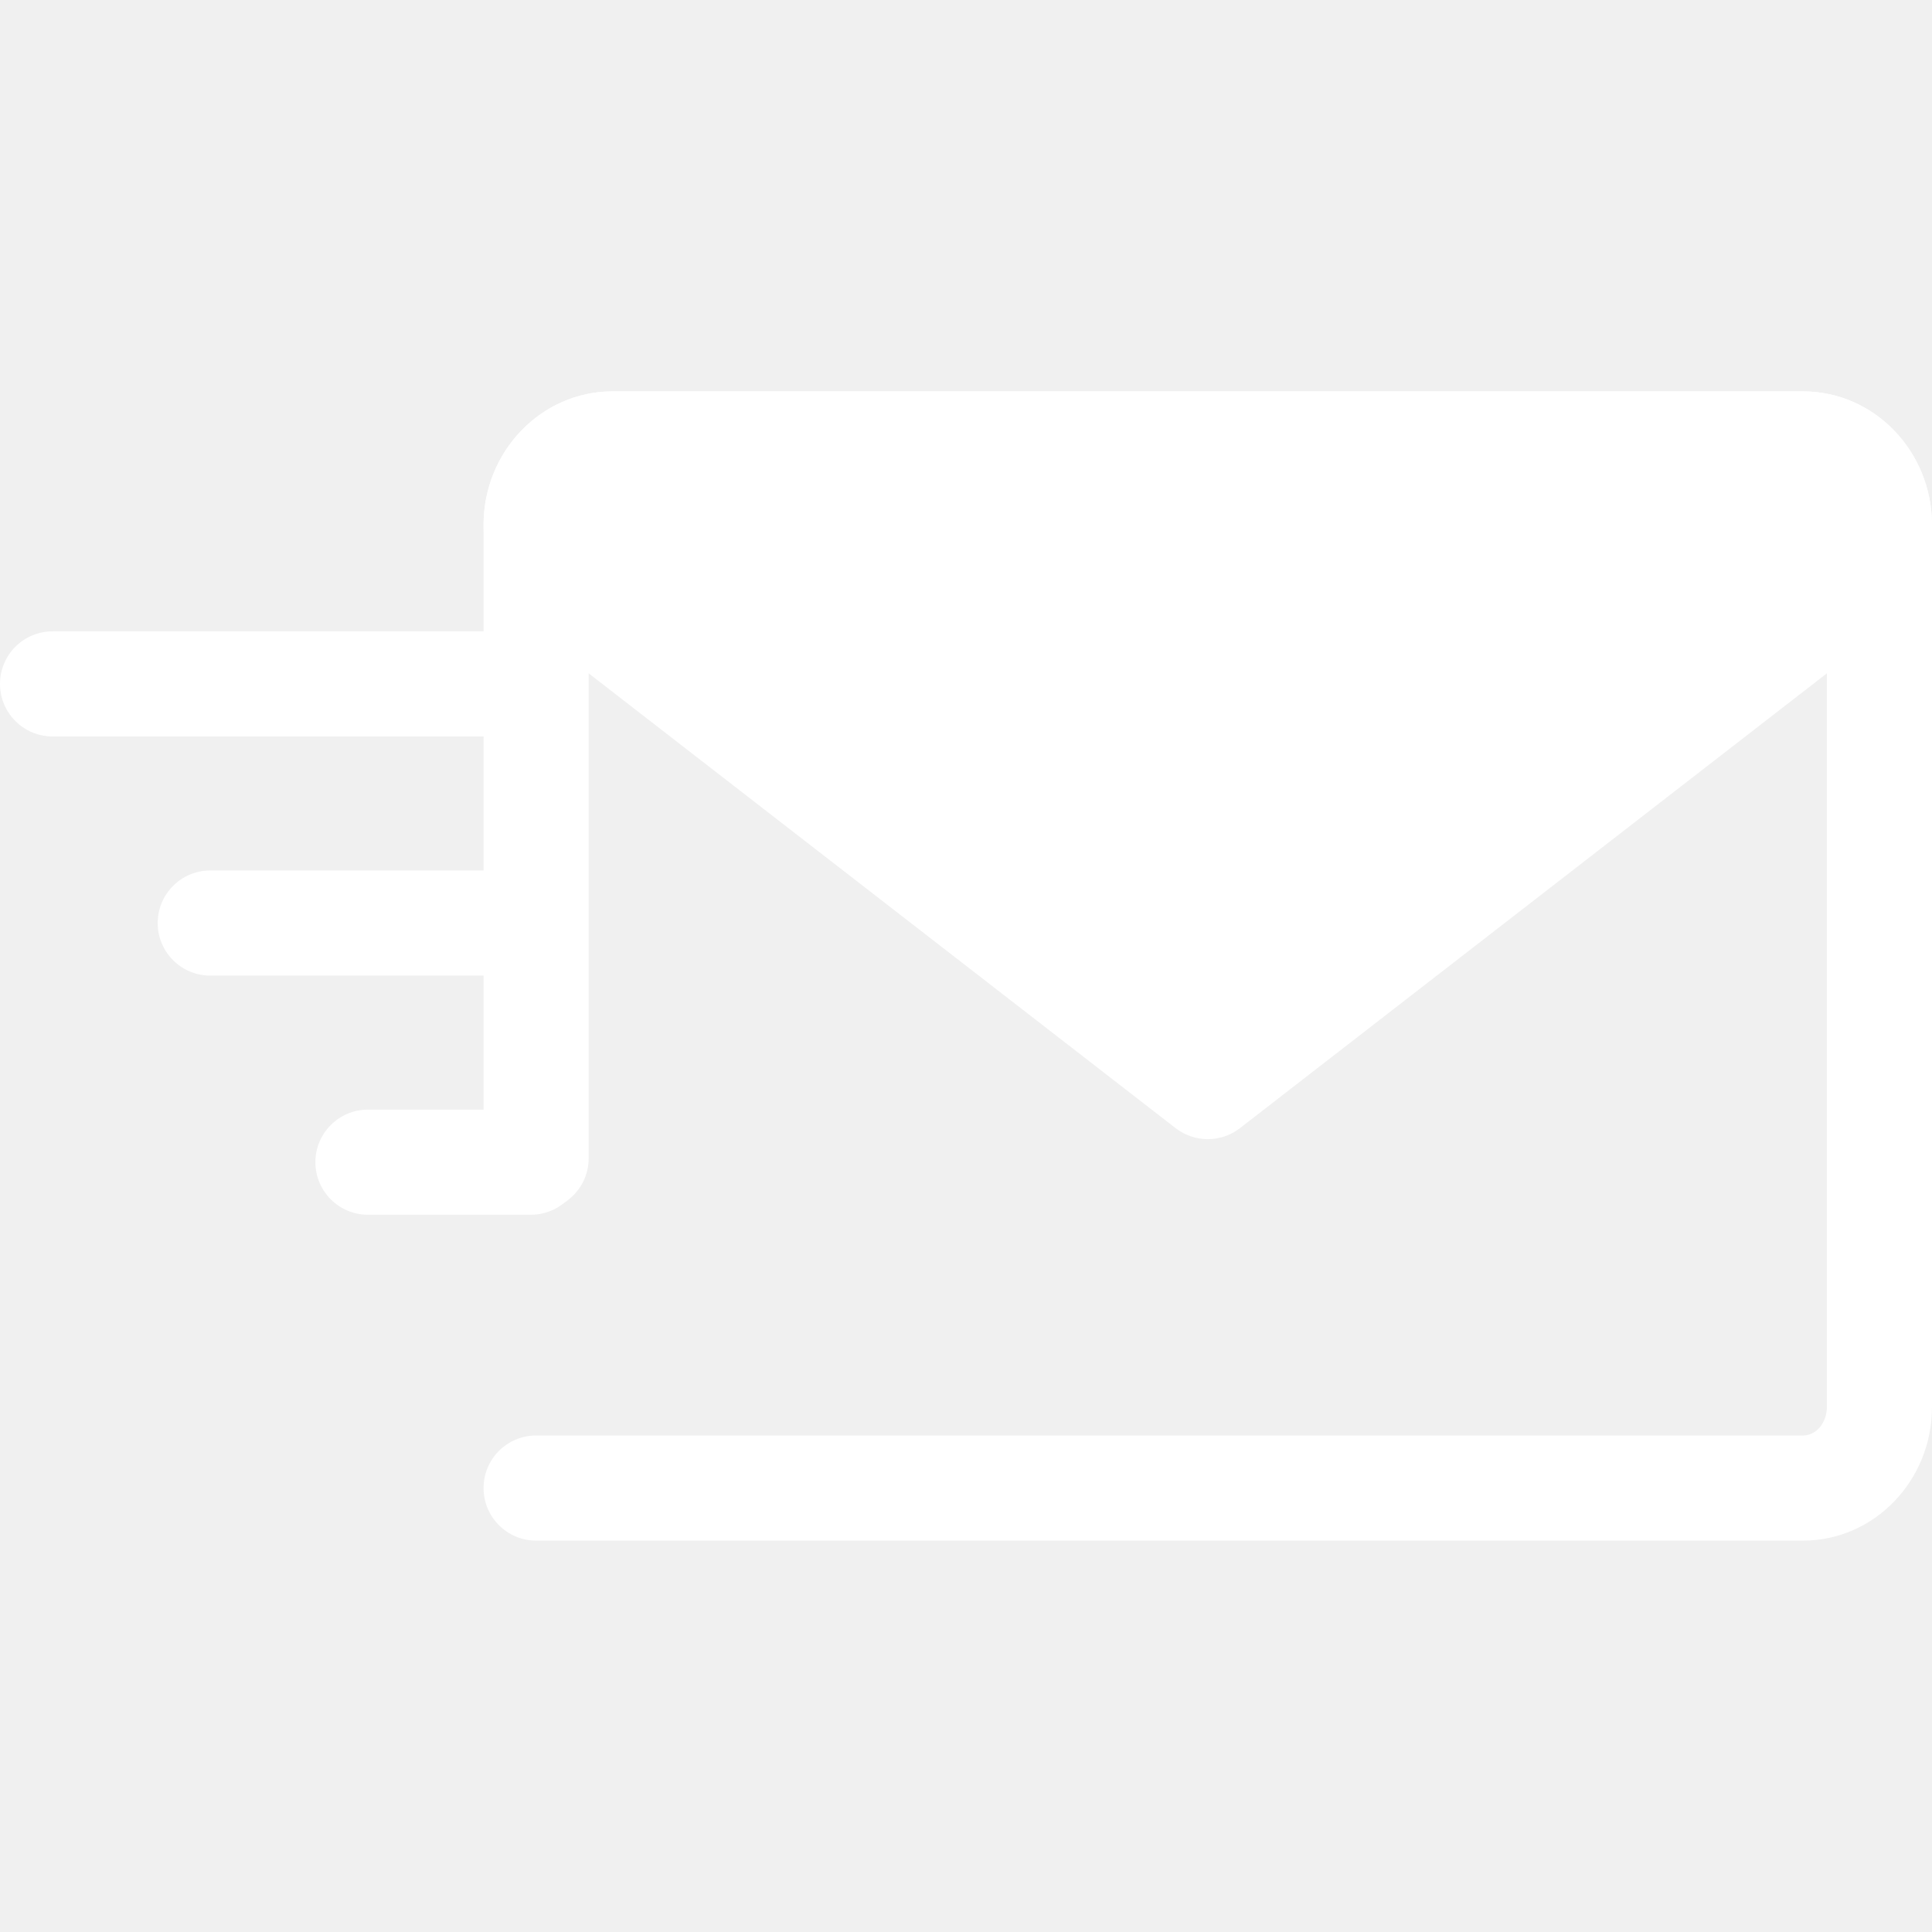
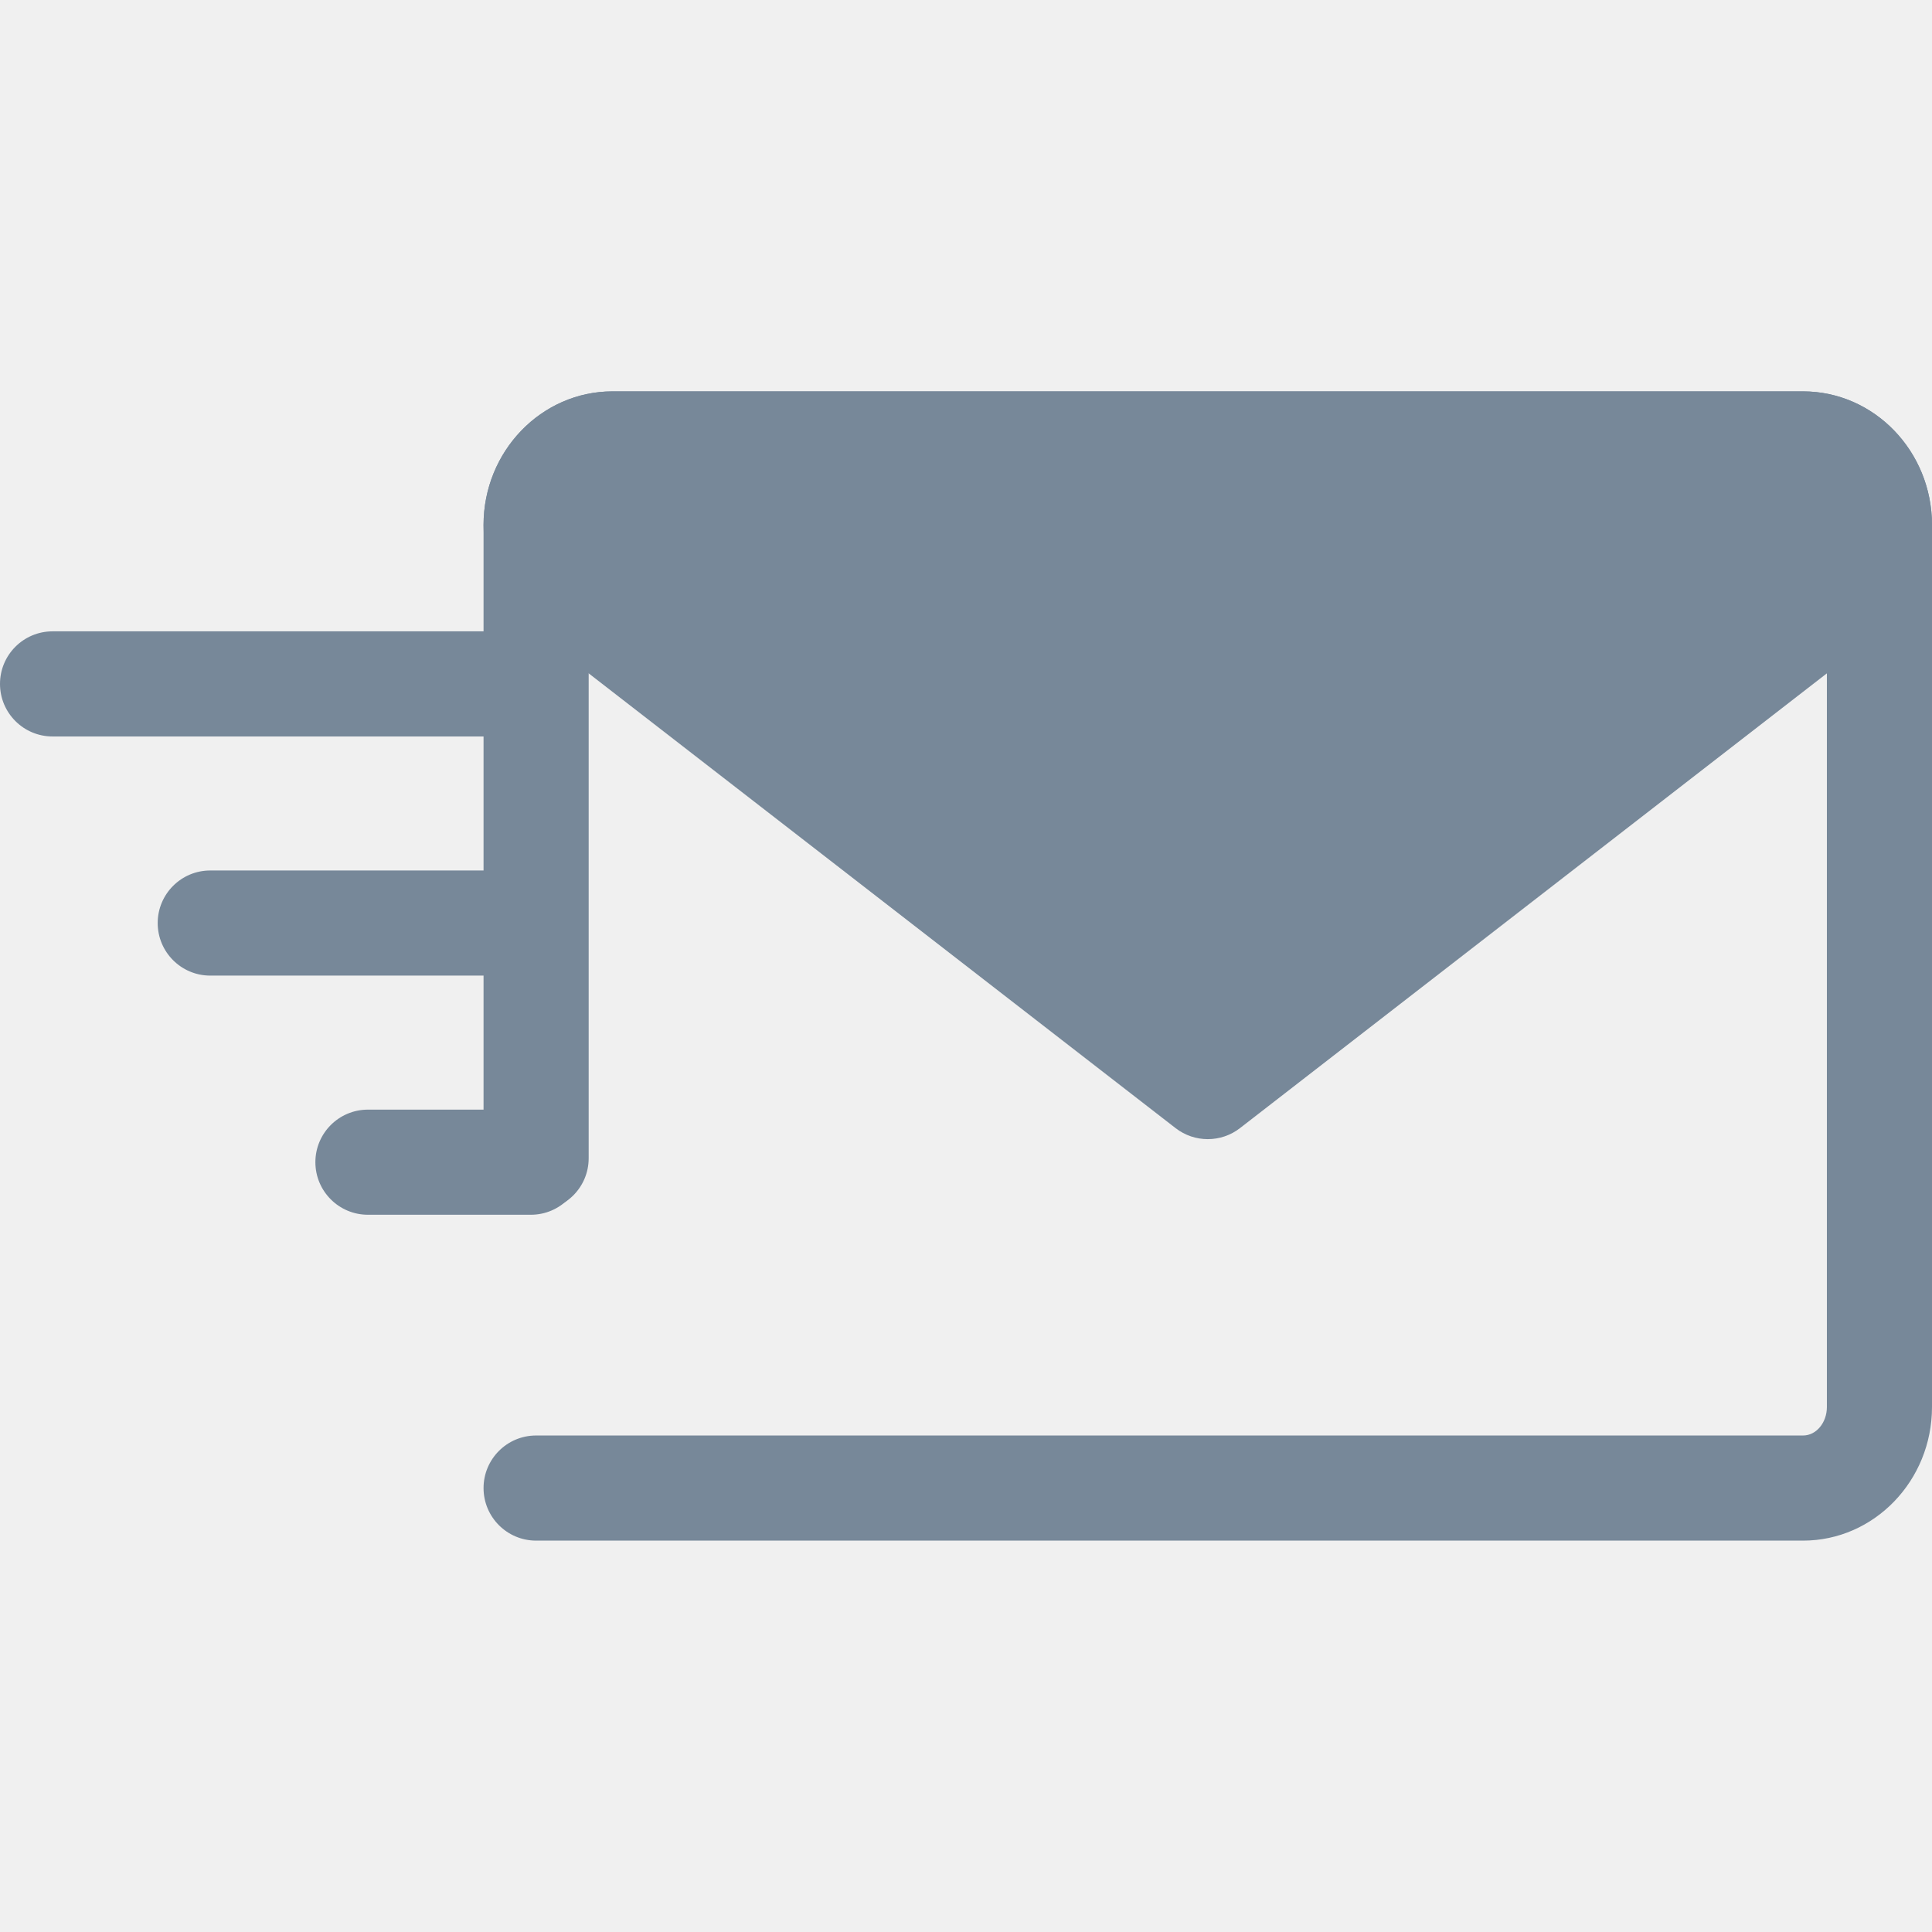
- <svg xmlns="http://www.w3.org/2000/svg" version="1.1" width="800px" height="800px" viewBox="0,0,256,256">
-   <g fill="#ffffff" fill-rule="nonzero" stroke="none" stroke-width="1" stroke-linecap="butt" stroke-linejoin="miter" stroke-miterlimit="10" stroke-dasharray="" stroke-dashoffset="0" font-family="none" font-weight="none" font-size="none" text-anchor="none" style="mix-blend-mode: normal">
-     <g transform="translate(0.00025,0) scale(0.5,0.5)">
-       <path d="M477.832,408.28h-335.757c-7.691,0 -13.929,-6.236 -13.929,-13.929c0,-7.693 6.237,-13.929 13.929,-13.929h335.757c3.481,0 6.311,-3.385 6.311,-7.545v-233.756c0,-4.16 -2.83,-7.545 -6.311,-7.545h-315.517c-3.481,0 -6.311,3.385 -6.311,7.545v167.826c0,7.693 -6.237,13.929 -13.929,13.929c-7.691,0 -13.929,-6.236 -13.929,-13.929v-167.826c0,-19.521 15.328,-35.402 34.168,-35.402h315.516c18.84,0 34.168,15.881 34.168,35.402v233.755c0.002,19.522 -15.326,35.404 -34.166,35.404z" />
-       <path d="M142.075,139.121v0c0,6.854 3.085,13.298 8.303,17.341l169.697,131.493l169.697,-131.493c5.218,-4.043 8.303,-10.485 8.303,-17.341v0c0,-11.86 -9.062,-21.474 -20.24,-21.474h-315.52c-11.178,0.001 -20.24,9.615 -20.24,21.474z" />
-       <g>
-         <path d="M320.073,301.884c-3.01,0 -6.02,-0.974 -8.531,-2.918l-169.697,-131.493c-8.577,-6.647 -13.699,-17.245 -13.699,-28.35c0,-19.521 15.328,-35.402 34.168,-35.402h315.516c18.84,0 34.168,15.881 34.168,35.402c0,11.105 -5.122,21.704 -13.7,28.35l-169.694,131.493c-2.511,1.946 -5.521,2.918 -8.531,2.918zM162.315,131.576c-3.479,0 -6.311,3.385 -6.311,7.545c0,2.555 1.085,4.921 2.904,6.331l161.165,124.883l161.164,-124.883c1.819,-1.41 2.905,-3.776 2.905,-6.331c0,-4.16 -2.832,-7.545 -6.311,-7.545h-315.516z" />
-         <path d="M140.681,195.17h-126.752c-7.692,0 -13.929,-6.236 -13.929,-13.928c0,-7.692 6.237,-13.929 13.929,-13.929h126.752c7.691,0 13.929,6.236 13.929,13.929c0,7.693 -6.238,13.928 -13.929,13.928z" />
-         <path d="M140.681,258.545h-84.962c-7.691,0 -13.929,-6.236 -13.929,-13.929c0,-7.693 6.237,-13.929 13.929,-13.929h84.962c7.691,0 13.929,6.236 13.929,13.929c0,7.693 -6.238,13.929 -13.929,13.929z" />
-         <path d="M140.681,321.921h-43.172c-7.691,0 -13.929,-6.236 -13.929,-13.929c0,-7.693 6.237,-13.929 13.929,-13.929h43.172c7.691,0 13.929,6.236 13.929,13.929c0,7.693 -6.238,13.929 -13.929,13.929z" />
-       </g>
-     </g>
+ <svg xmlns="http://www.w3.org/2000/svg" height="800px" width="800px" version="1.1" id="Layer_1" viewBox="0 0 511.999 511.999" xml:space="preserve">
+   <path style="fill:#778899;" d="M477.832,408.28H142.075c-7.691,0-13.929-6.236-13.929-13.929c0-7.693,6.237-13.929,13.929-13.929  h335.757c3.481,0,6.311-3.385,6.311-7.545V139.121c0-4.16-2.83-7.545-6.311-7.545H162.315c-3.481,0-6.311,3.385-6.311,7.545v167.826  c0,7.693-6.237,13.929-13.929,13.929c-7.691,0-13.929-6.236-13.929-13.929V139.121c0-19.521,15.328-35.402,34.168-35.402H477.83  c18.84,0,34.168,15.881,34.168,35.402v233.755C512,392.398,496.672,408.28,477.832,408.28z" />
+   <path style="fill:#778899;" d="M142.075,139.121L142.075,139.121c0,6.854,3.085,13.298,8.303,17.341l169.697,131.493  l169.697-131.493c5.218-4.043,8.303-10.485,8.303-17.341l0,0c0-11.86-9.062-21.474-20.24-21.474h-315.52  C151.137,117.648,142.075,127.262,142.075,139.121z" />
+   <g>
+     <path style="fill:#778899;" d="M320.073,301.884c-3.01,0-6.02-0.974-8.531-2.918L141.845,167.473   c-8.577-6.647-13.699-17.245-13.699-28.35c0-19.521,15.328-35.402,34.168-35.402H477.83c18.84,0,34.168,15.881,34.168,35.402   c0,11.105-5.122,21.704-13.7,28.35L328.604,298.966C326.093,300.912,323.083,301.884,320.073,301.884z M162.315,131.576   c-3.479,0-6.311,3.385-6.311,7.545c0,2.555,1.085,4.921,2.904,6.331l161.165,124.883l161.164-124.883   c1.819-1.41,2.905-3.776,2.905-6.331c0-4.16-2.832-7.545-6.311-7.545H162.315L162.315,131.576z" />
+     <path style="fill:#778899;" d="M140.681,195.17H13.929C6.237,195.17,0,188.934,0,181.242s6.237-13.929,13.929-13.929h126.752   c7.691,0,13.929,6.236,13.929,13.929S148.372,195.17,140.681,195.17z" />
+     <path style="fill:#778899;" d="M140.681,258.545H55.719c-7.691,0-13.929-6.236-13.929-13.929s6.237-13.929,13.929-13.929h84.962   c7.691,0,13.929,6.236,13.929,13.929S148.372,258.545,140.681,258.545z" />
+     <path style="fill:#778899;" d="M140.681,321.921H97.509c-7.691,0-13.929-6.236-13.929-13.929s6.237-13.929,13.929-13.929h43.172   c7.691,0,13.929,6.236,13.929,13.929S148.372,321.921,140.681,321.921z" />
  </g>
</svg>
